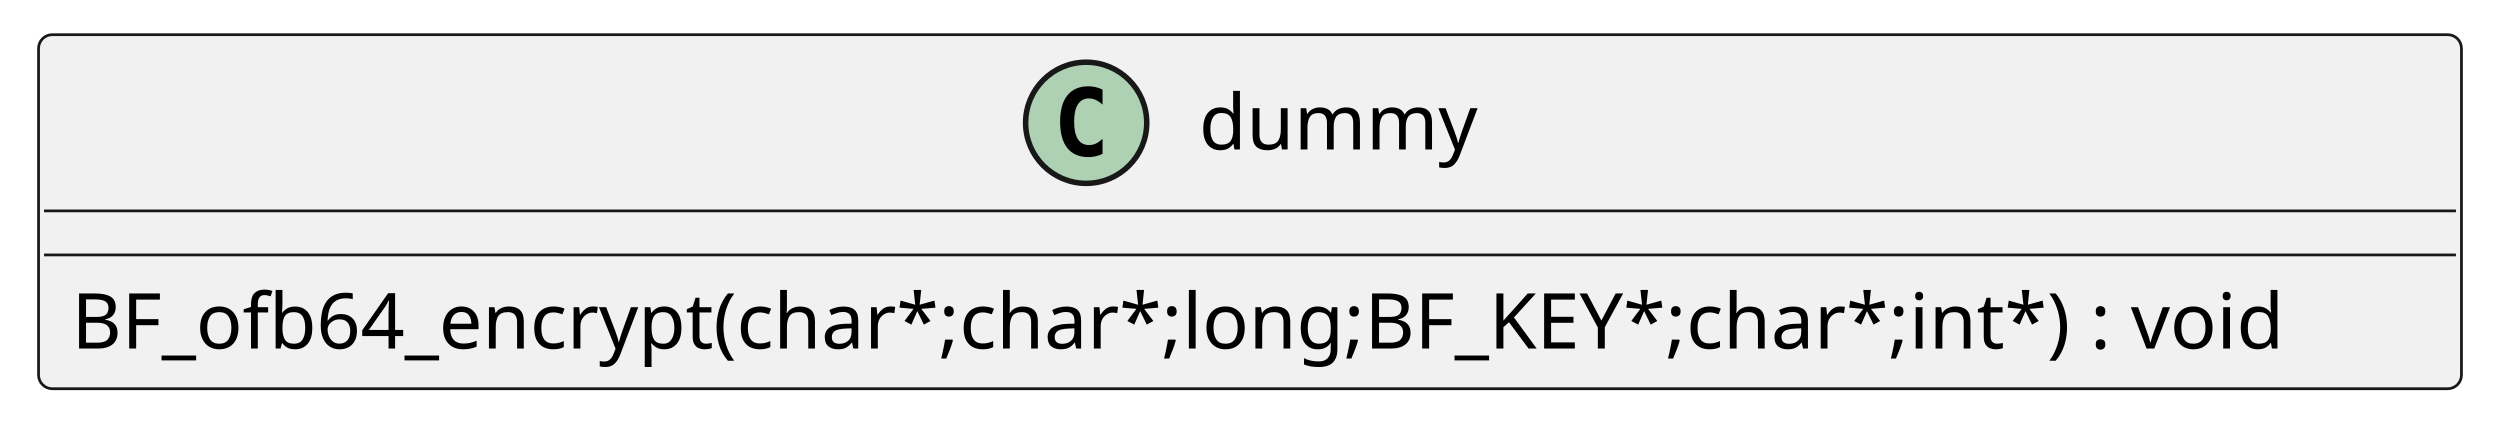
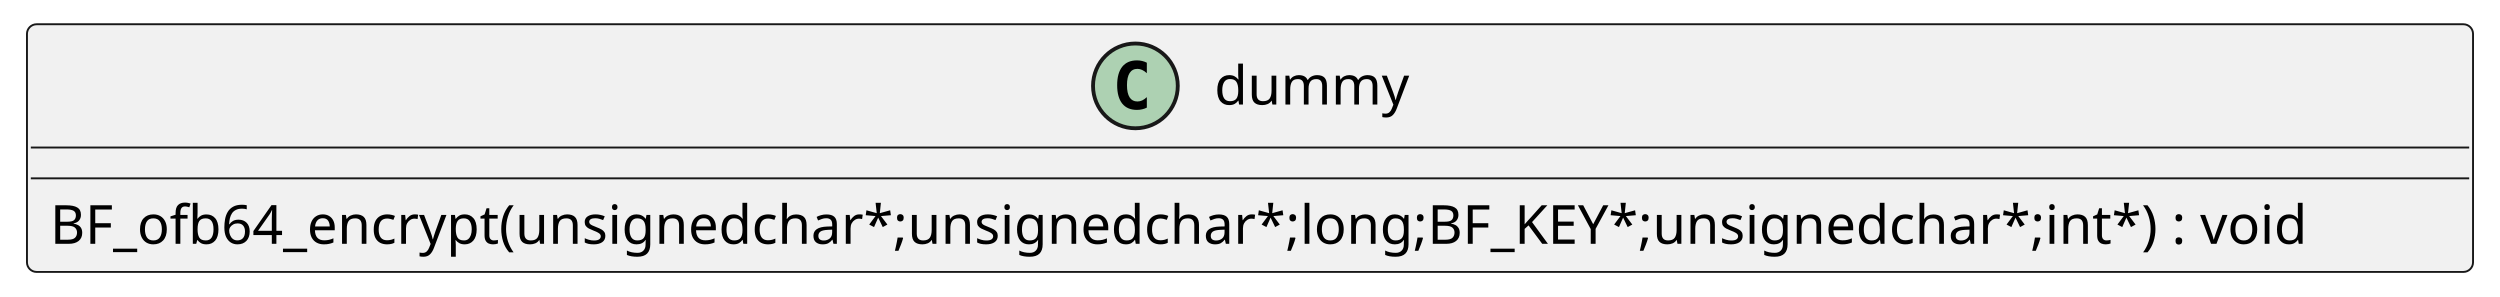
- <svg xmlns="http://www.w3.org/2000/svg" xmlns:xlink="http://www.w3.org/1999/xlink" contentStyleType="text/css" height="77px" preserveAspectRatio="none" style="width:454px;height:77px;background:#FFFFFF;" version="1.1" viewBox="0 0 454 77" width="454px" zoomAndPan="magnify">
+ <svg xmlns="http://www.w3.org/2000/svg" xmlns:xlink="http://www.w3.org/1999/xlink" contentStyleType="text/css" height="77px" preserveAspectRatio="none" style="width:649px;height:77px;background:#FFFFFF;" version="1.1" viewBox="0 0 649 77" width="649px" zoomAndPan="magnify">
  <defs />
  <g>
    <g id="elem_dummy">
-       <rect codeLine="2" fill="#F1F1F1" height="64.297" id="dummy" rx="2.5" ry="2.5" style="stroke:#181818;stroke-width:0.5;" width="440" x="7" y="6.297" />
-       <ellipse cx="197.25" cy="22.297" fill="#ADD1B2" rx="11" ry="11" style="stroke:#181818;stroke-width:1.0;" />
-       <path d="M200.219,27.938 Q199.641,28.234 199,28.375 Q198.359,28.531 197.656,28.531 Q195.156,28.531 193.828,26.891 Q192.516,25.234 192.516,22.109 Q192.516,18.984 193.828,17.328 Q195.156,15.672 197.656,15.672 Q198.359,15.672 199,15.828 Q199.656,15.984 200.219,16.281 L200.219,19 Q199.594,18.422 199,18.156 Q198.406,17.875 197.781,17.875 Q196.438,17.875 195.75,18.953 Q195.062,20.016 195.062,22.109 Q195.062,24.203 195.75,25.281 Q196.438,26.344 197.781,26.344 Q198.406,26.344 199,26.078 Q199.594,25.797 200.219,25.219 L200.219,27.938 Z " fill="#000000" />
-       <text fill="#000000" font-family="sans-serif" font-size="14" lengthAdjust="spacing" textLength="51" x="217.75" y="27.144">dummy</text>
-       <line style="stroke:#181818;stroke-width:0.5;" x1="8" x2="446" y1="38.297" y2="38.297" />
-       <line style="stroke:#181818;stroke-width:0.5;" x1="8" x2="446" y1="46.297" y2="46.297" />
+       <rect codeLine="2" fill="#F1F1F1" height="64.297" id="dummy" rx="2.5" ry="2.5" style="stroke:#181818;stroke-width:0.5;" width="635" x="7" y="6.297" />
+       <ellipse cx="294.75" cy="22.297" fill="#ADD1B2" rx="11" ry="11" style="stroke:#181818;stroke-width:1.0;" />
+       <path d="M297.719,27.938 Q297.141,28.234 296.5,28.375 Q295.859,28.531 295.156,28.531 Q292.656,28.531 291.328,26.891 Q290.016,25.234 290.016,22.109 Q290.016,18.984 291.328,17.328 Q292.656,15.672 295.156,15.672 Q295.859,15.672 296.5,15.828 Q297.156,15.984 297.719,16.281 L297.719,19 Q297.094,18.422 296.5,18.156 Q295.906,17.875 295.281,17.875 Q293.938,17.875 293.25,18.953 Q292.562,20.016 292.562,22.109 Q292.562,24.203 293.25,25.281 Q293.938,26.344 295.281,26.344 Q295.906,26.344 296.5,26.078 Q297.094,25.797 297.719,25.219 L297.719,27.938 Z " fill="#000000" />
+       <text fill="#000000" font-family="sans-serif" font-size="14" lengthAdjust="spacing" textLength="51" x="315.25" y="27.144">dummy</text>
+       <line style="stroke:#181818;stroke-width:0.5;" x1="8" x2="641" y1="38.297" y2="38.297" />
+       <line style="stroke:#181818;stroke-width:0.5;" x1="8" x2="641" y1="46.297" y2="46.297" />
      <a href="./../../.././qc/crypto/bf/bf_ofb64.c.html#369" target="_top" title="./../../.././qc/crypto/bf/bf_ofb64.c.html#369" xlink:actuate="onRequest" xlink:href="./../../.././qc/crypto/bf/bf_ofb64.c.html#369" xlink:show="new" xlink:title="./../../.././qc/crypto/bf/bf_ofb64.c.html#369" xlink:type="simple">
-         <text fill="#000000" font-family="sans-serif" font-size="14" lengthAdjust="spacing" textLength="428" x="13" y="63.292">BF_ofb64_encrypt(char*;char*;long;BF_KEY*;char*;int*) :  void</text>
+         <text fill="#000000" font-family="sans-serif" font-size="14" lengthAdjust="spacing" textLength="623" x="13" y="63.292">BF_ofb64_encrypt(unsignedchar*;unsignedchar*;long;BF_KEY*;unsignedchar*;int*) :  void</text>
      </a>
    </g>
  </g>
</svg>
